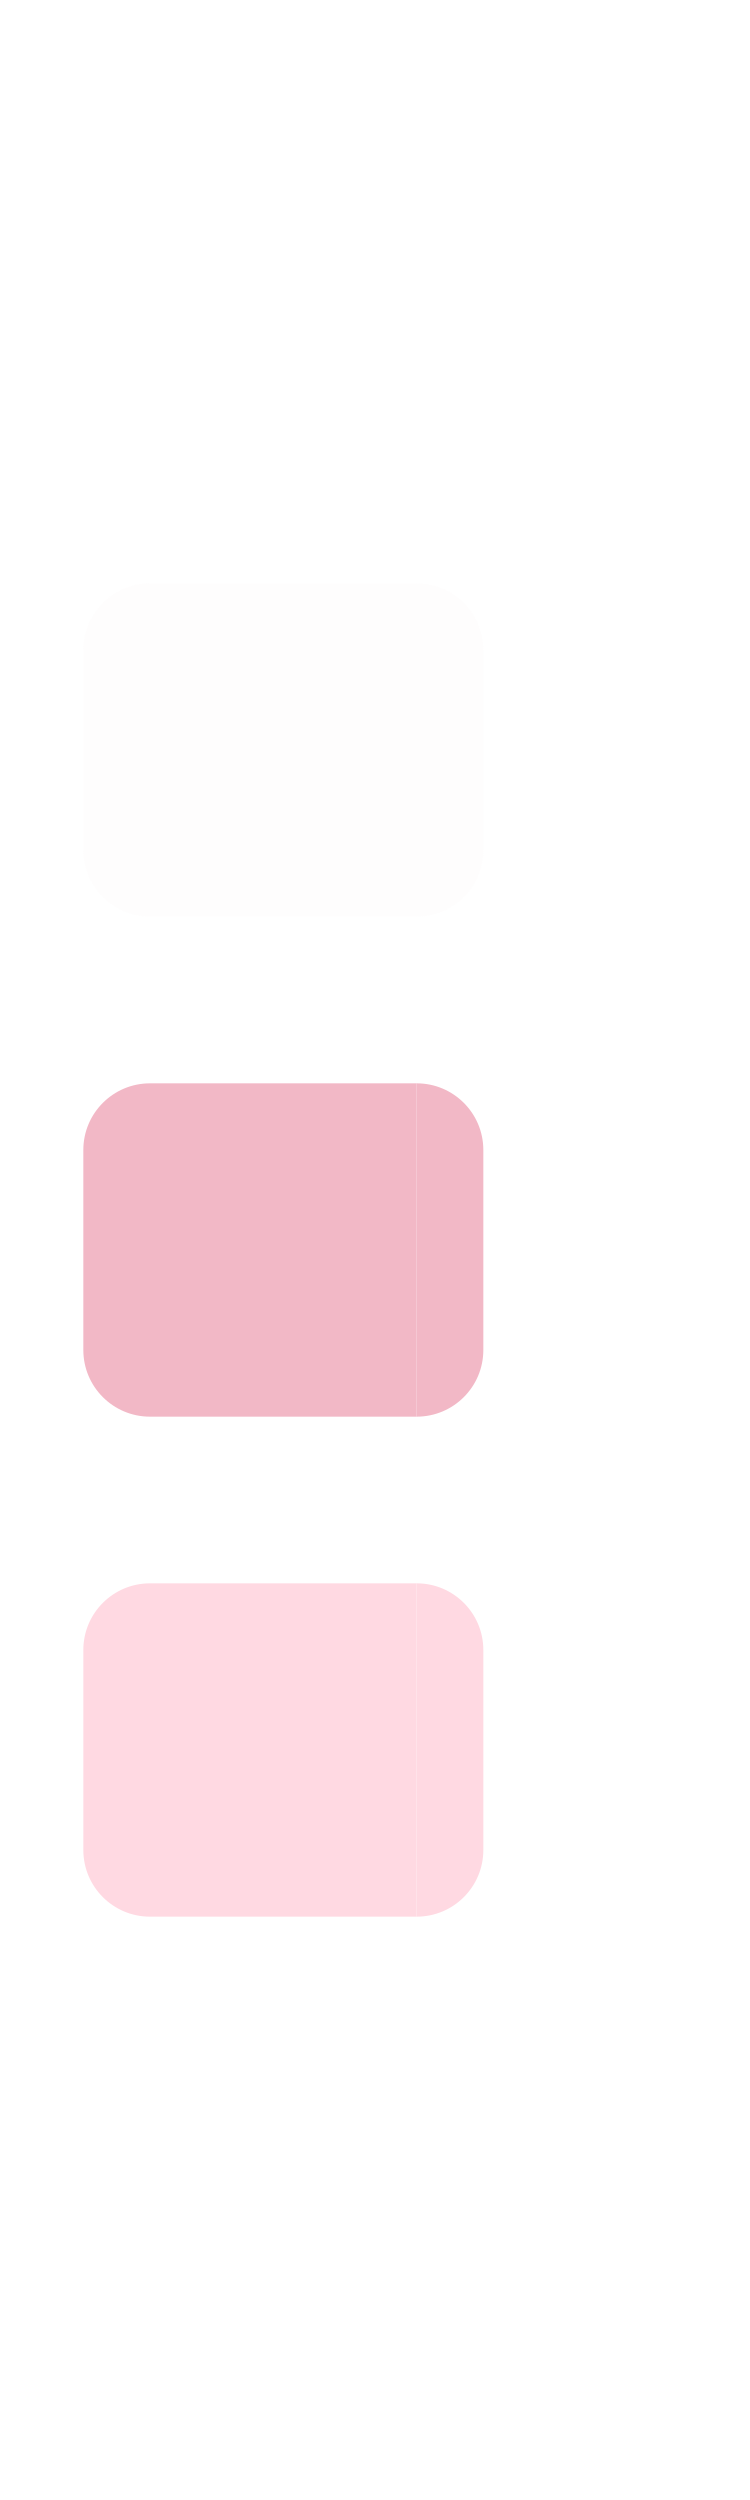
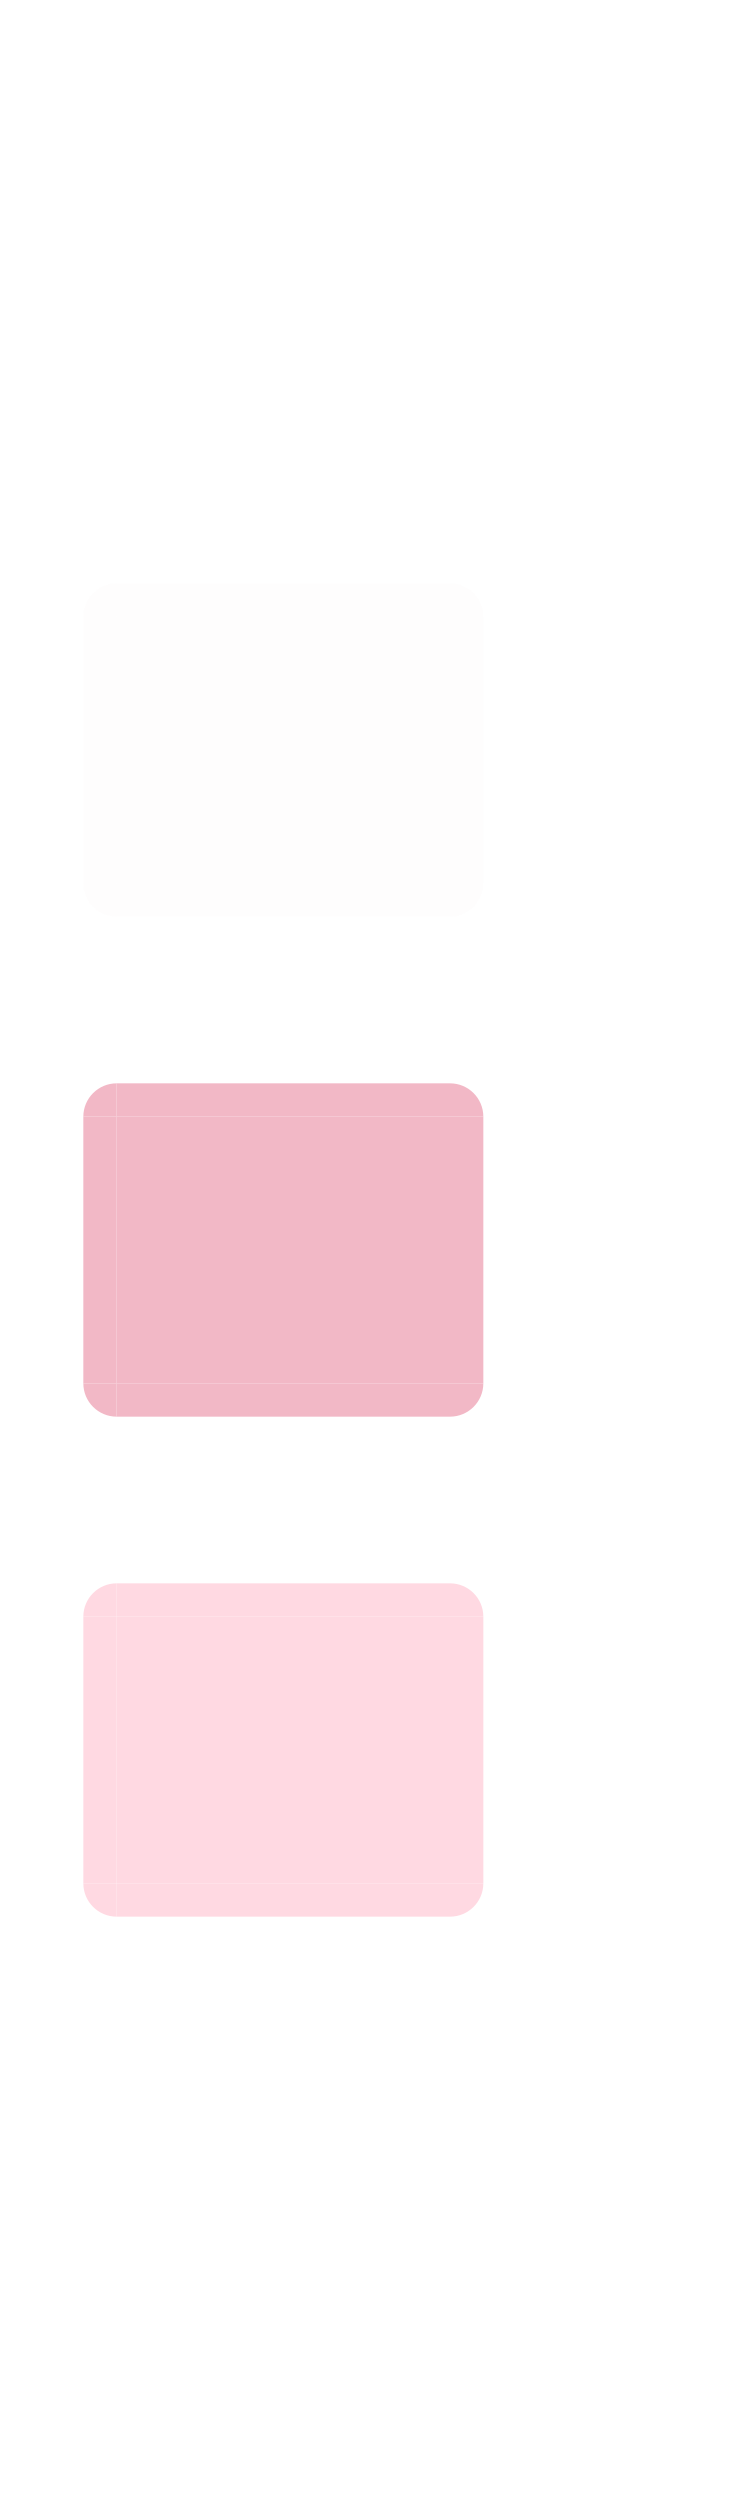
<svg xmlns="http://www.w3.org/2000/svg" width="90" height="300">
  <g id="normal-topleft">
-     <path transform="translate(10,10)" d="M0,8 A8,8 0 0 1 8,0 L8,8 Z" fill="#000" fill-opacity="0" />
+     <path transform="translate(10,10)" d="M0,4 A4,4 0 0 1 4,0 L4,4 Z" fill="#000" fill-opacity="0" />
  </g>
  <g id="normal-topright">
-     <path transform="translate(50,10)" d="M0,0 A8,8 0 0 1 8,8 L0,8 Z" fill="#000" fill-opacity="0" />
+     <path transform="translate(54,10)" d="M0,0 A4,4 0 0 1 4,4 L0,4 Z" fill="#000" fill-opacity="0" />
  </g>
  <g id="normal-bottomleft">
-     <path transform="translate(10,42)" d="M0,0 A8,8 0 0 0 8,8 L8,0 Z" fill="#000" fill-opacity="0" />
+     <path transform="translate(10,46)" d="M0,0 A4,4 0 0 0 4,4 L4,0 Z" fill="#000" fill-opacity="0" />
  </g>
  <g id="normal-bottomright">
-     <path transform="translate(50,42)" d="M8,0 A8,8 0 0 1 0,8 L0,0 Z" fill="#000" fill-opacity="0" />
+     <path transform="translate(54,46)" d="M4,0 A4,4 0 0 1 0,4 L0,0 Z" fill="#000" fill-opacity="0" />
  </g>
  <g id="normal-top">
-     <rect x="18" y="10" width="32" height="8" fill="#000" fill-opacity="0" />
+     <rect x="14" y="10" width="40" height="4" fill="#000" fill-opacity="0" />
  </g>
  <g id="normal-bottom">
-     <rect x="18" y="42" width="32" height="8" fill="#000" fill-opacity="0" />
+     <rect x="14" y="46" width="40" height="4" fill="#000" fill-opacity="0" />
  </g>
  <g id="normal-left">
-     <rect x="10" y="18" width="8" height="24" fill="#000" fill-opacity="0" />
+     <rect x="10" y="14" width="4" height="32" fill="#000" fill-opacity="0" />
  </g>
  <g id="normal-right">
-     <rect x="50" y="18" width="8" height="24" fill="#000" fill-opacity="0" />
+     <rect x="54" y="14" width="4" height="32" fill="#000" fill-opacity="0" />
  </g>
  <g id="normal-center">
-     <rect x="18" y="18" width="32" height="24" fill="#000" fill-opacity="0" />
+     <rect x="14" y="14" width="40" height="32" fill="#000" fill-opacity="0" />
  </g>
  <g id="hover-topleft" transform="translate(10,70)">
-     <path d="M0,8 A8,8 0 0 1 8,0 L8,8 Z" fill="#F0E4E7" fill-opacity="0.08" />
+     <path d="M0,4 A4,4 0 0 1 4,0 L4,4 Z" fill="#F0E4E7" fill-opacity="0.08" />
  </g>
-   <g id="hover-topright" transform="translate(50,70)">
-     <path d="M0,0 A8,8 0 0 1 8,8 L0,8 Z" fill="#F0E4E7" fill-opacity="0.08" />
+   <g id="hover-topright" transform="translate(54,70)">
+     <path d="M0,0 A4,4 0 0 1 4,4 L0,4 Z" fill="#F0E4E7" fill-opacity="0.08" />
  </g>
-   <g id="hover-bottomleft" transform="translate(10,102)">
-     <path d="M0,0 A8,8 0 0 0 8,8 L8,0 Z" fill="#F0E4E7" fill-opacity="0.08" />
+   <g id="hover-bottomleft" transform="translate(10,106)">
+     <path d="M0,0 A4,4 0 0 0 4,4 L4,0 Z" fill="#F0E4E7" fill-opacity="0.08" />
  </g>
-   <g id="hover-bottomright" transform="translate(50,102)">
-     <path d="M8,0 A8,8 0 0 1 0,8 L0,0 Z" fill="#F0E4E7" fill-opacity="0.08" />
+   <g id="hover-bottomright" transform="translate(54,106)">
+     <path d="M4,0 A4,4 0 0 1 0,4 L0,0 Z" fill="#F0E4E7" fill-opacity="0.08" />
  </g>
-   <g id="hover-top" transform="translate(18,70)">
-     <rect x="0" y="0" width="32" height="8" fill="#F0E4E7" fill-opacity="0.08" />
+   <g id="hover-top" transform="translate(14,70)">
+     <rect x="0" y="0" width="40" height="4" fill="#F0E4E7" fill-opacity="0.08" />
  </g>
-   <g id="hover-bottom" transform="translate(18,102)">
-     <rect x="0" y="0" width="32" height="8" fill="#F0E4E7" fill-opacity="0.08" />
+   <g id="hover-bottom" transform="translate(14,106)">
+     <rect x="0" y="0" width="40" height="4" fill="#F0E4E7" fill-opacity="0.08" />
  </g>
-   <g id="hover-left" transform="translate(10,78)">
-     <rect x="0" y="0" width="8" height="24" fill="#F0E4E7" fill-opacity="0.08" />
+   <g id="hover-left" transform="translate(10,74)">
+     <rect x="0" y="0" width="4" height="32" fill="#F0E4E7" fill-opacity="0.08" />
  </g>
-   <g id="hover-right" transform="translate(50,78)">
-     <rect x="0" y="0" width="8" height="24" fill="#F0E4E7" fill-opacity="0.08" />
+   <g id="hover-right" transform="translate(54,74)">
+     <rect x="0" y="0" width="4" height="32" fill="#F0E4E7" fill-opacity="0.08" />
  </g>
-   <g id="hover-center" transform="translate(18,78)">
-     <rect x="0" y="0" width="32" height="24" fill="#F0E4E7" fill-opacity="0.08" />
+   <g id="hover-center" transform="translate(14,74)">
+     <rect x="0" y="0" width="40" height="32" fill="#F0E4E7" fill-opacity="0.08" />
  </g>
  <g id="selected-topleft" transform="translate(10,130)">
-     <path d="M0,8 A8,8 0 0 1 8,0 L8,8 Z" fill="#F2B8C6" />
+     <path d="M0,4 A4,4 0 0 1 4,0 L4,4 Z" fill="#F2B8C6" />
  </g>
-   <g id="selected-topright" transform="translate(50,130)">
-     <path d="M0,0 A8,8 0 0 1 8,8 L0,8 Z" fill="#F2B8C6" />
+   <g id="selected-topright" transform="translate(54,130)">
+     <path d="M0,0 A4,4 0 0 1 4,4 L0,4 Z" fill="#F2B8C6" />
  </g>
-   <g id="selected-bottomleft" transform="translate(10,162)">
-     <path d="M0,0 A8,8 0 0 0 8,8 L8,0 Z" fill="#F2B8C6" />
+   <g id="selected-bottomleft" transform="translate(10,166)">
+     <path d="M0,0 A4,4 0 0 0 4,4 L4,0 Z" fill="#F2B8C6" />
  </g>
-   <g id="selected-bottomright" transform="translate(50,162)">
-     <path d="M8,0 A8,8 0 0 1 0,8 L0,0 Z" fill="#F2B8C6" />
+   <g id="selected-bottomright" transform="translate(54,166)">
+     <path d="M4,0 A4,4 0 0 1 0,4 L0,0 Z" fill="#F2B8C6" />
  </g>
-   <g id="selected-top" transform="translate(18,130)">
-     <rect x="0" y="0" width="32" height="8" fill="#F2B8C6" />
+   <g id="selected-top" transform="translate(14,130)">
+     <rect x="0" y="0" width="40" height="4" fill="#F2B8C6" />
  </g>
-   <g id="selected-bottom" transform="translate(18,162)">
-     <rect x="0" y="0" width="32" height="8" fill="#F2B8C6" />
+   <g id="selected-bottom" transform="translate(14,166)">
+     <rect x="0" y="0" width="40" height="4" fill="#F2B8C6" />
  </g>
-   <g id="selected-left" transform="translate(10,138)">
-     <rect x="0" y="0" width="8" height="24" fill="#F2B8C6" />
+   <g id="selected-left" transform="translate(10,134)">
+     <rect x="0" y="0" width="4" height="32" fill="#F2B8C6" />
  </g>
-   <g id="selected-right" transform="translate(50,138)">
-     <rect x="0" y="0" width="8" height="24" fill="#F2B8C6" />
+   <g id="selected-right" transform="translate(54,134)">
+     <rect x="0" y="0" width="4" height="32" fill="#F2B8C6" />
  </g>
-   <g id="selected-center" transform="translate(18,138)">
-     <rect x="0" y="0" width="32" height="24" fill="#F2B8C6" />
+   <g id="selected-center" transform="translate(14,134)">
+     <rect x="0" y="0" width="40" height="32" fill="#F2B8C6" />
  </g>
  <g id="selected+hover-topleft" transform="translate(10,190)">
-     <path d="M0,8 A8,8 0 0 1 8,0 L8,8 Z" fill="#FFD9E2" />
+     <path d="M0,4 A4,4 0 0 1 4,0 L4,4 Z" fill="#FFD9E2" />
  </g>
-   <g id="selected+hover-topright" transform="translate(50,190)">
-     <path d="M0,0 A8,8 0 0 1 8,8 L0,8 Z" fill="#FFD9E2" />
+   <g id="selected+hover-topright" transform="translate(54,190)">
+     <path d="M0,0 A4,4 0 0 1 4,4 L0,4 Z" fill="#FFD9E2" />
  </g>
-   <g id="selected+hover-bottomleft" transform="translate(10,222)">
-     <path d="M0,0 A8,8 0 0 0 8,8 L8,0 Z" fill="#FFD9E2" />
+   <g id="selected+hover-bottomleft" transform="translate(10,226)">
+     <path d="M0,0 A4,4 0 0 0 4,4 L4,0 Z" fill="#FFD9E2" />
  </g>
-   <g id="selected+hover-bottomright" transform="translate(50,222)">
-     <path d="M8,0 A8,8 0 0 1 0,8 L0,0 Z" fill="#FFD9E2" />
+   <g id="selected+hover-bottomright" transform="translate(54,226)">
+     <path d="M4,0 A4,4 0 0 1 0,4 L0,0 Z" fill="#FFD9E2" />
  </g>
-   <g id="selected+hover-top" transform="translate(18,190)">
-     <rect x="0" y="0" width="32" height="8" fill="#FFD9E2" />
+   <g id="selected+hover-top" transform="translate(14,190)">
+     <rect x="0" y="0" width="40" height="4" fill="#FFD9E2" />
  </g>
-   <g id="selected+hover-bottom" transform="translate(18,222)">
-     <rect x="0" y="0" width="32" height="8" fill="#FFD9E2" />
+   <g id="selected+hover-bottom" transform="translate(14,226)">
+     <rect x="0" y="0" width="40" height="4" fill="#FFD9E2" />
  </g>
-   <g id="selected+hover-left" transform="translate(10,198)">
-     <rect x="0" y="0" width="8" height="24" fill="#FFD9E2" />
+   <g id="selected+hover-left" transform="translate(10,194)">
+     <rect x="0" y="0" width="4" height="32" fill="#FFD9E2" />
  </g>
-   <g id="selected+hover-right" transform="translate(50,198)">
-     <rect x="0" y="0" width="8" height="24" fill="#FFD9E2" />
+   <g id="selected+hover-right" transform="translate(54,194)">
+     <rect x="0" y="0" width="4" height="32" fill="#FFD9E2" />
  </g>
-   <g id="selected+hover-center" transform="translate(18,198)">
-     <rect x="0" y="0" width="32" height="24" fill="#FFD9E2" />
+   <g id="selected+hover-center" transform="translate(14,194)">
+     <rect x="0" y="0" width="40" height="32" fill="#FFD9E2" />
  </g>
  <g id="hint-tile-center">
    <rect x="10" y="260" width="8" height="8" fill="#000" fill-opacity="0" />
  </g>
</svg>
